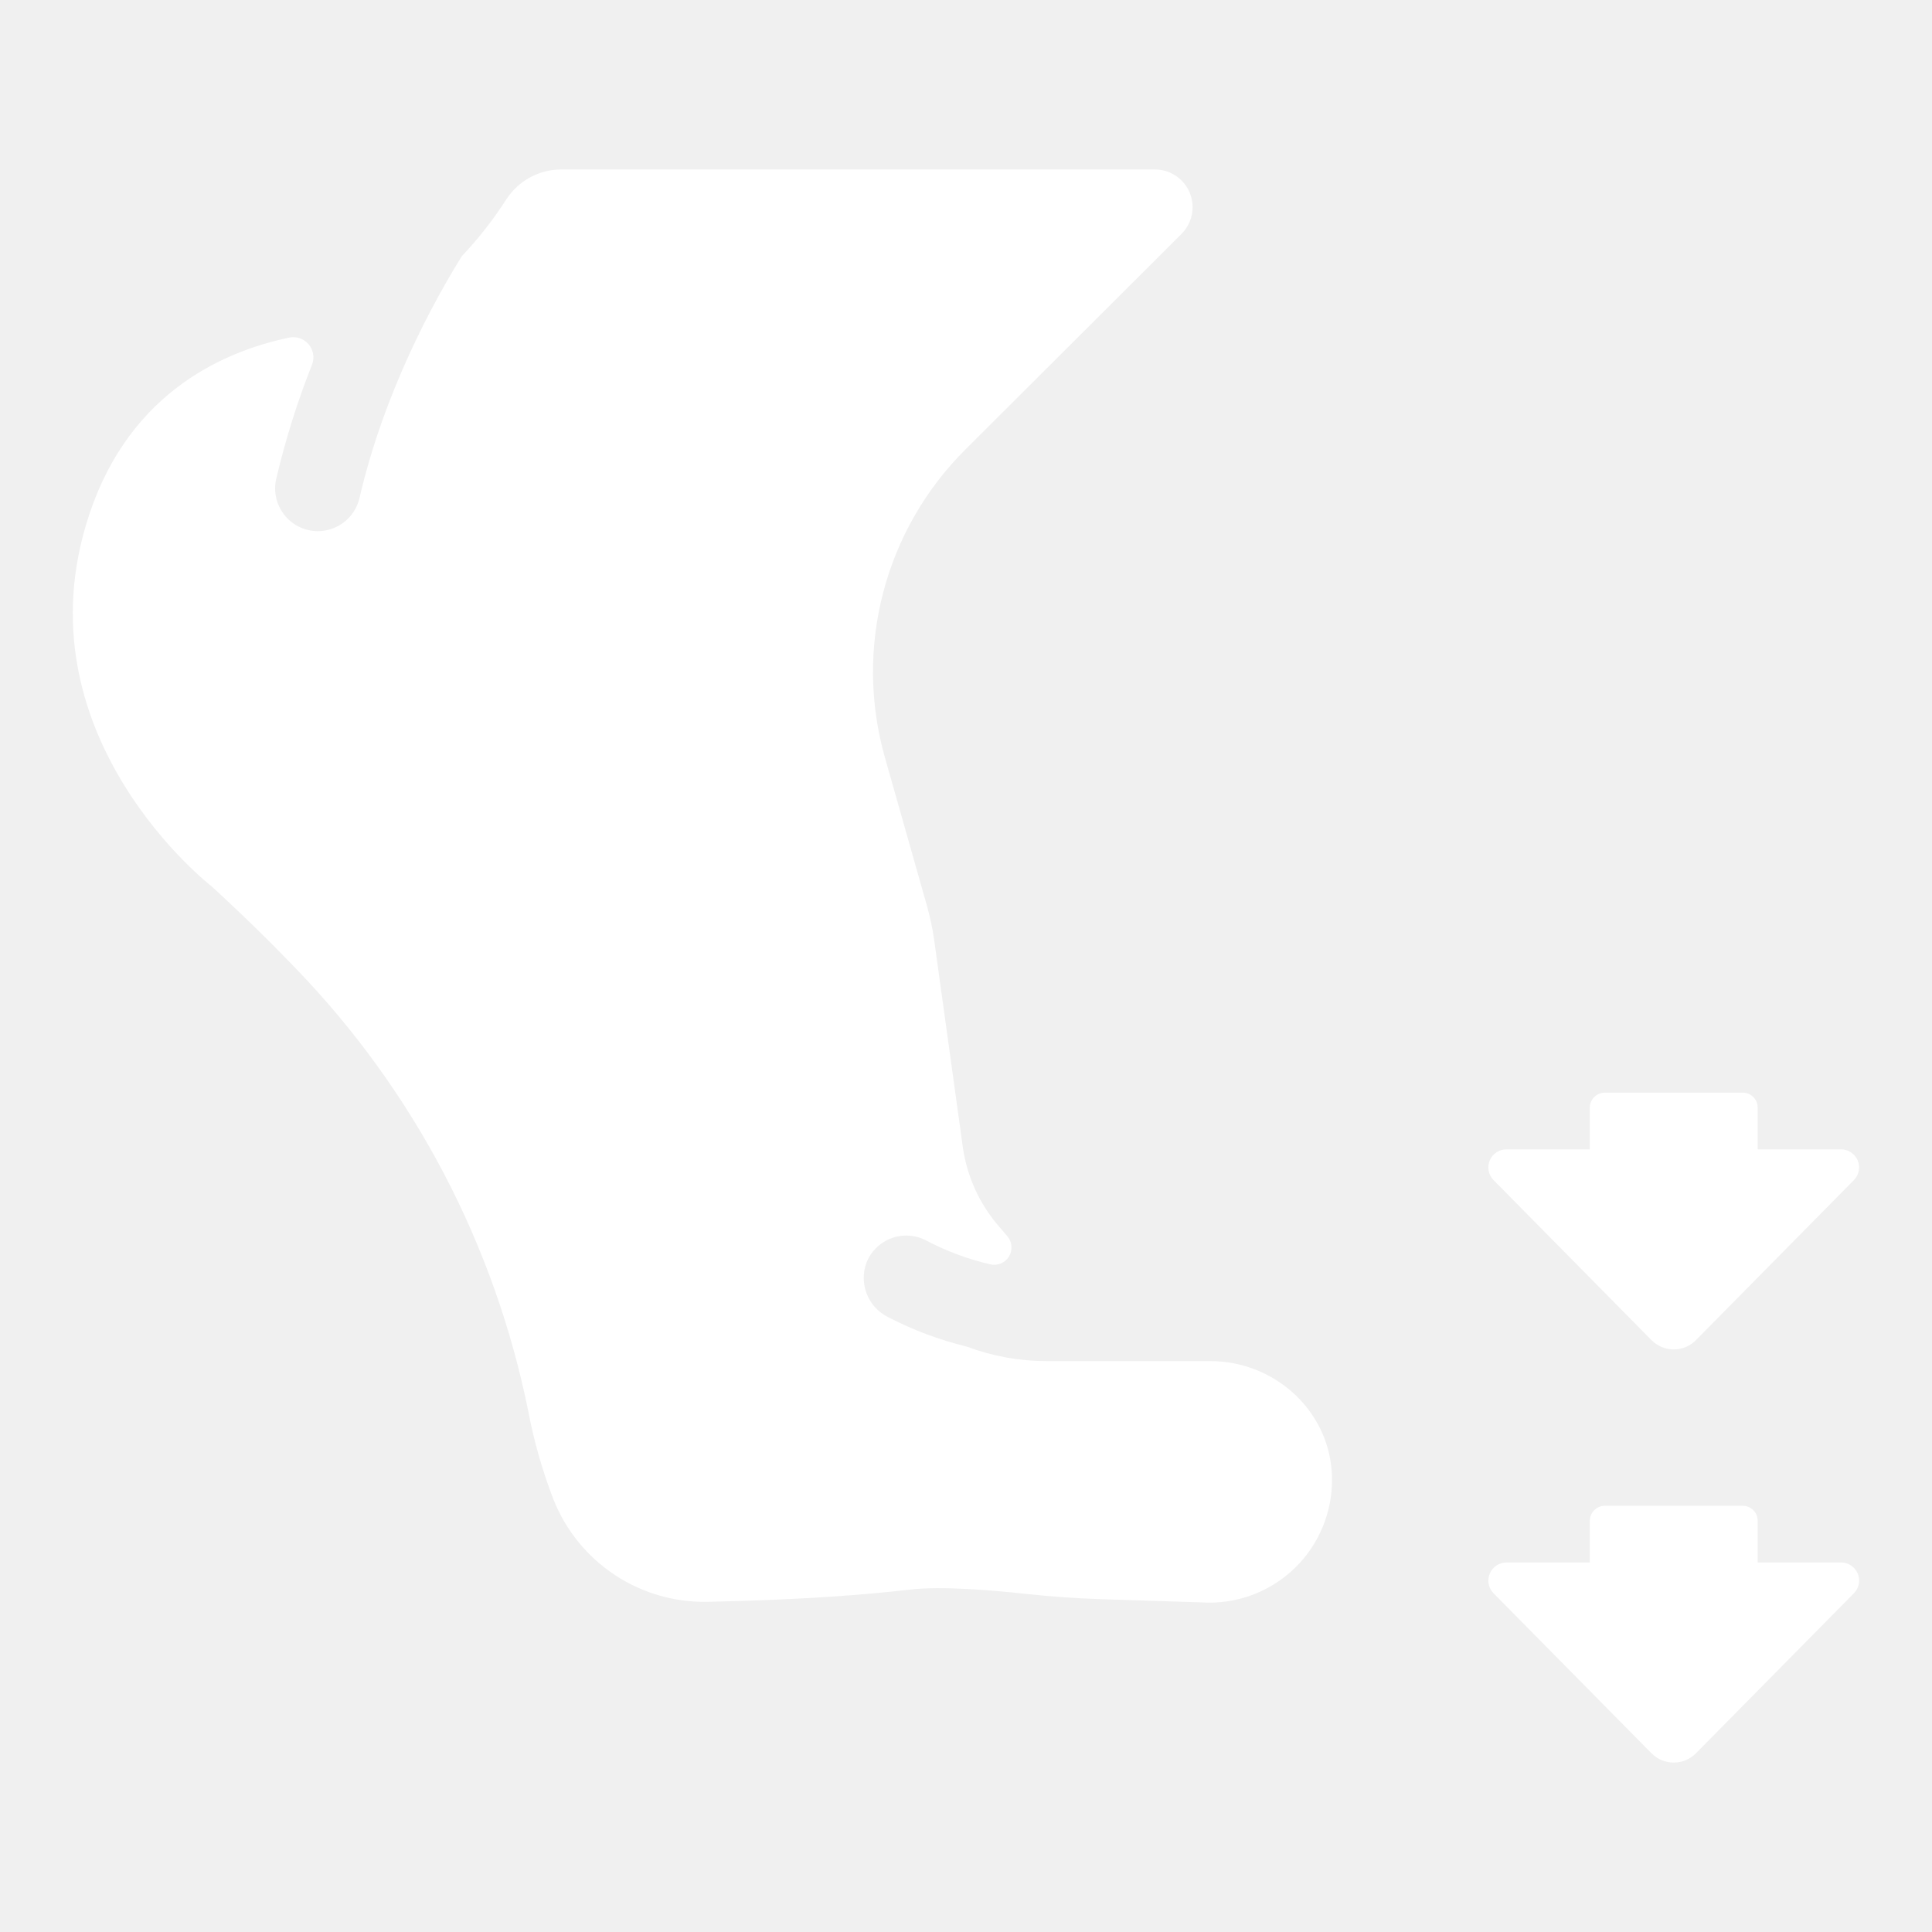
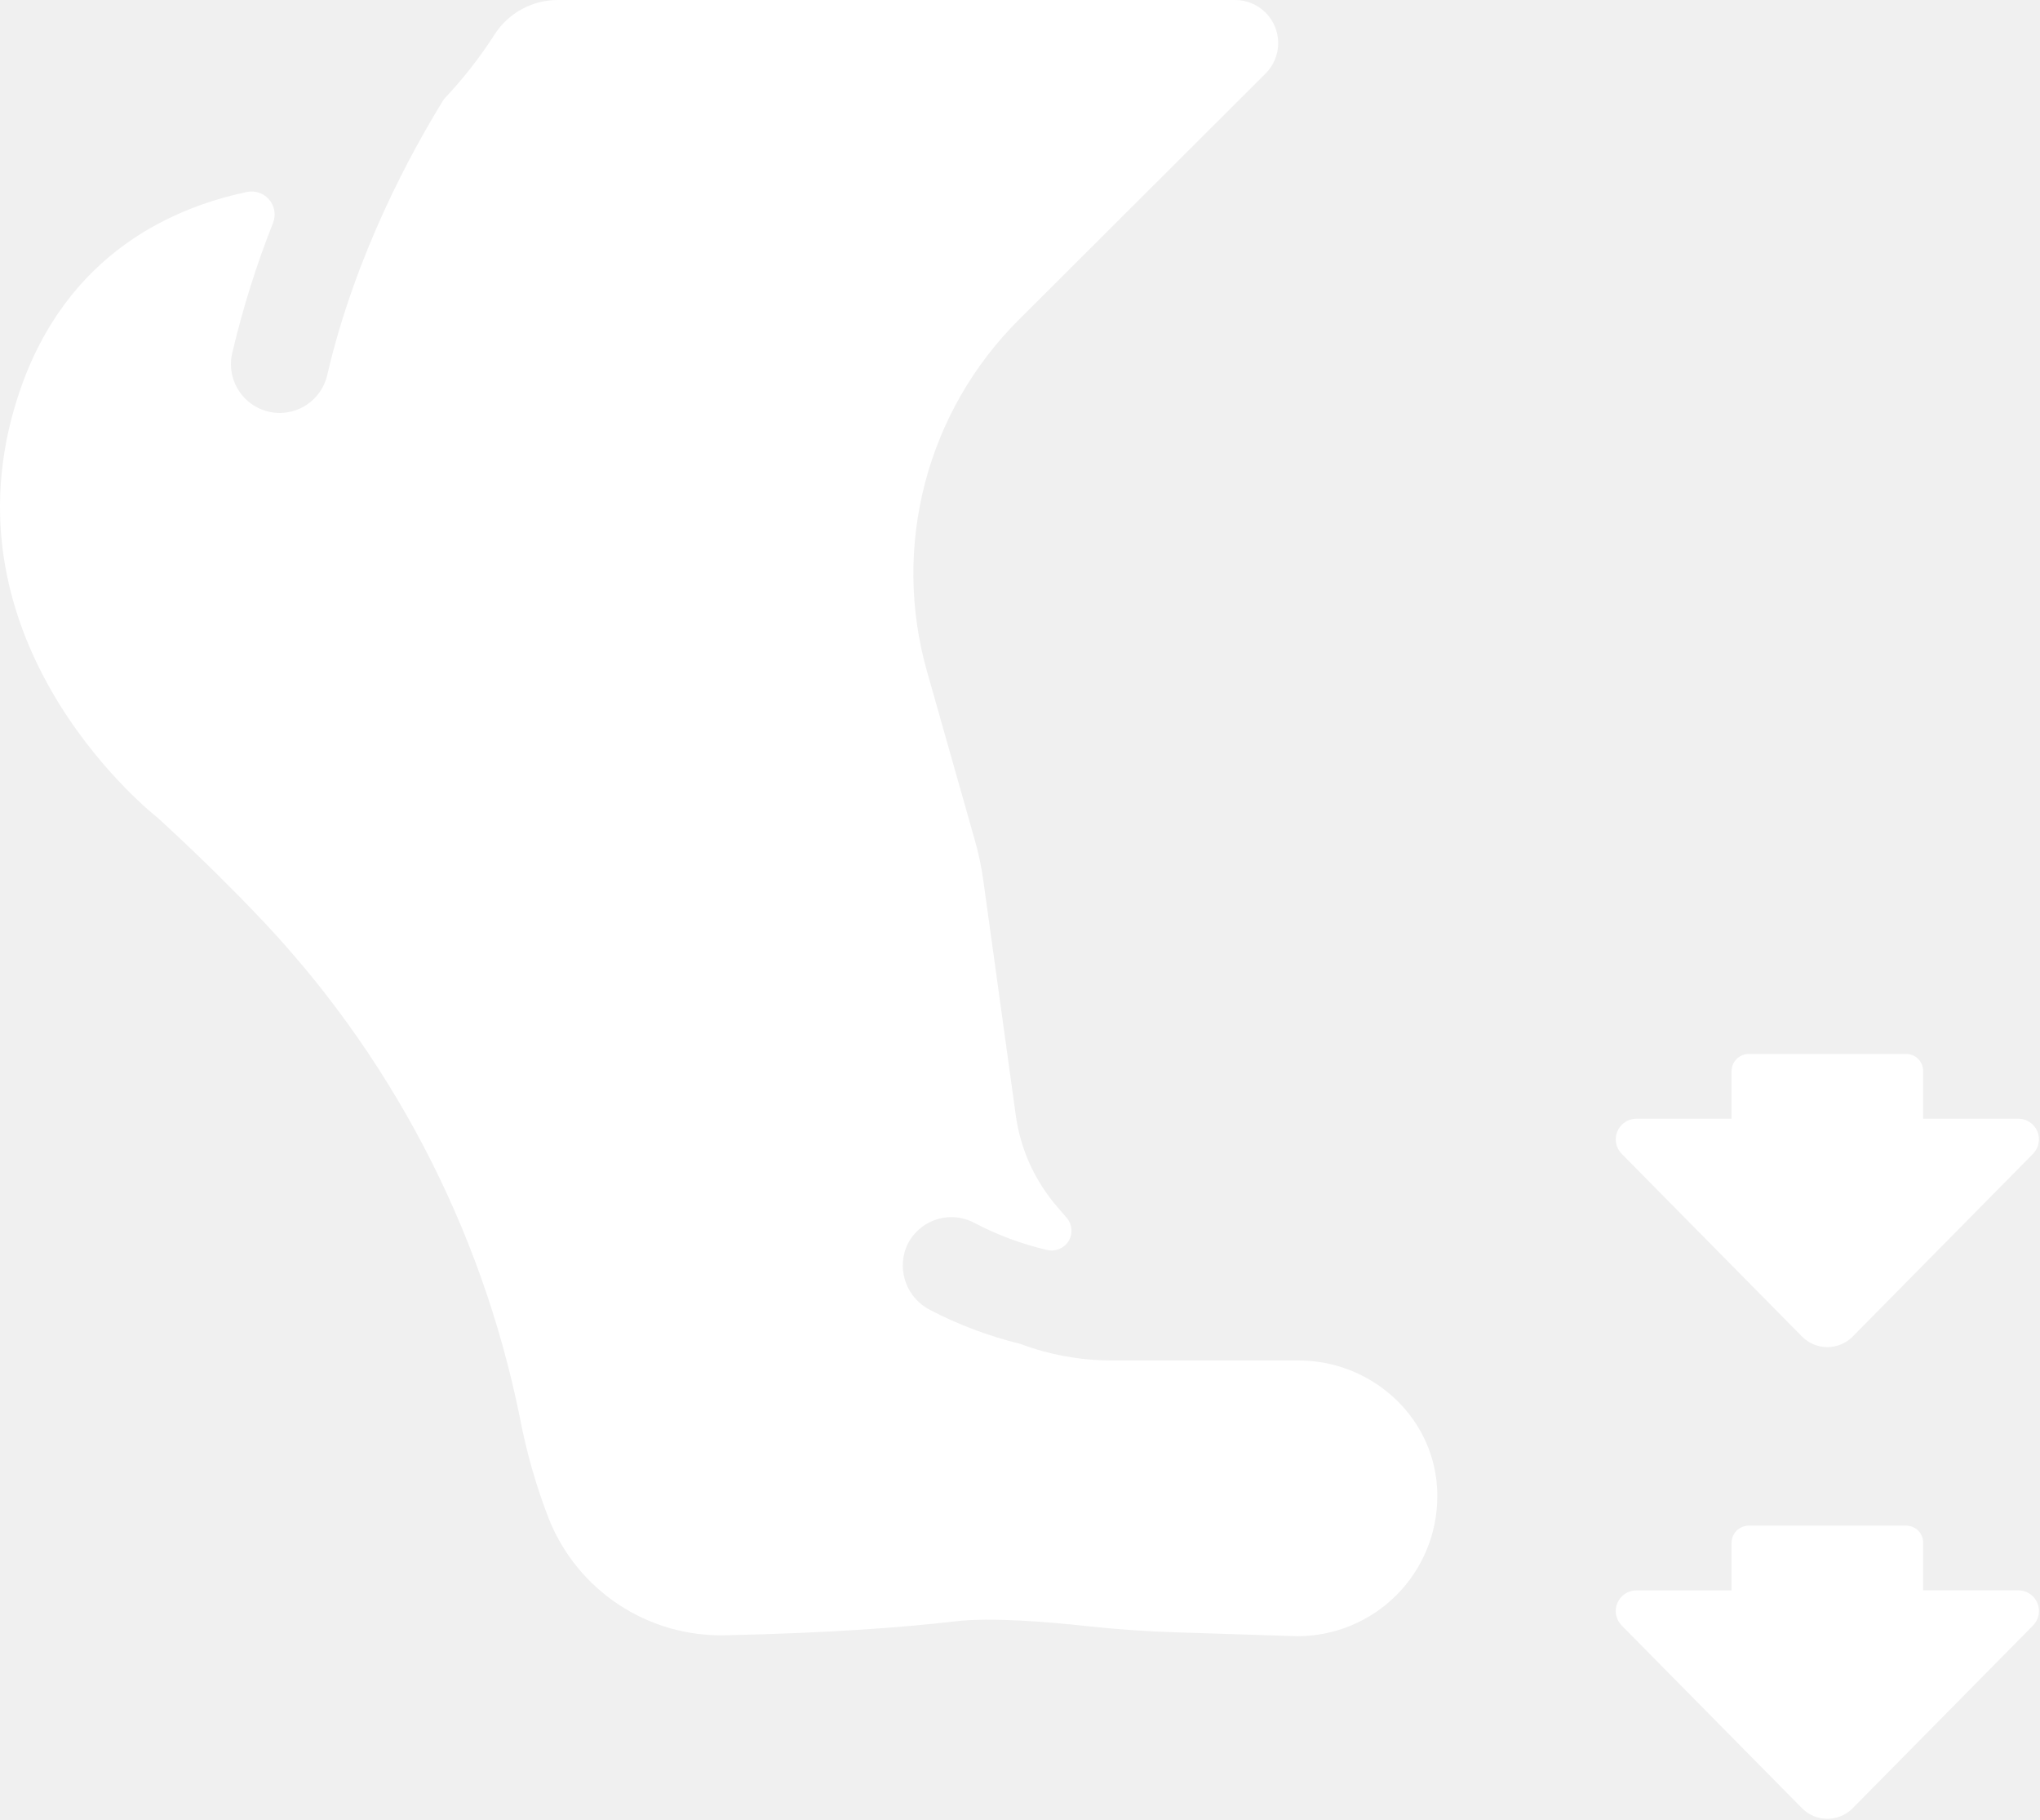
- <svg xmlns="http://www.w3.org/2000/svg" width="1200pt" height="1200pt" version="1.1" viewBox="0 0 1200 1200">
-   <g fill="#fff">
-     <path d="m1143.5 713.88h-51.797v-25.992c0-2.449-0.973-4.797-2.703-6.531-1.734-1.73-4.082-2.703-6.531-2.703h-85.758c-5.078 0.062-9.184 4.156-9.258 9.234v25.992h-51.797c-4.523 0.004-8.602 2.723-10.348 6.894s-0.816 8.984 2.356 12.207l98.109 99.398c3.644 3.691 8.617 5.766 13.805 5.766s10.16-2.074 13.805-5.766l98.109-99.398c3.172-3.223 4.102-8.035 2.356-12.207-1.746-4.172-5.824-6.891-10.348-6.894z" />
-     <path d="m1143.5 970.48h-51.797v-25.945c0.008-2.453-0.965-4.809-2.695-6.543-1.734-1.738-4.086-2.715-6.539-2.715h-85.758c-5.086 0.062-9.195 4.172-9.258 9.258v25.969h-51.797c-4.523 0.004-8.602 2.723-10.348 6.894s-0.816 8.984 2.356 12.207l98.109 99.398c3.644 3.691 8.617 5.766 13.805 5.766s10.16-2.074 13.805-5.766l98.109-99.398c3.188-3.223 4.129-8.043 2.379-12.227-1.746-4.184-5.84-6.902-10.371-6.898z" />
-     <path d="m751.8 845.41h-101.79c-16.945-0.02-33.75-3.074-49.617-9.023-17.023-4.156-33.484-10.34-49.031-18.422-5.945-3.023-10.57-8.121-13.004-14.328-2.434-6.211-2.5-13.098-0.191-19.352 2.777-7.059 8.438-12.598 15.559-15.215 7.117-2.621 15.016-2.074 21.707 1.504 12.477 6.562 25.738 11.5 39.469 14.695 4.555 1.137 9.32-0.809 11.773-4.809 2.457-4 2.035-9.129-1.039-12.676l-5.344-6.234c-12.043-13.957-19.789-31.098-22.312-49.359l-17.695-127.95c-1.012-7.316-2.527-14.551-4.547-21.656l-26.133-92.203c-9.461-33.406-9.82-68.73-1.051-102.32 8.773-33.594 26.363-64.23 50.949-88.742l134.34-134.02c4.422-4.398 6.91-10.383 6.91-16.621 0-6.238-2.488-12.219-6.914-16.617-4.426-4.398-10.422-6.852-16.66-6.816h-368.3c-13.957-0.062-26.977 7.012-34.523 18.75-8.055 12.559-17.277 24.328-27.539 35.156-17.438 28.125-48.188 83.953-63.539 150.19-1.355 5.832-4.637 11.035-9.316 14.77-4.68 3.731-10.48 5.781-16.465 5.809-8.297 0.012-16.121-3.856-21.156-10.449-5.035-6.594-6.703-15.16-4.508-23.16 5.625-23.766 12.965-47.09 21.961-69.797 1.684-4.293 0.871-9.168-2.117-12.684-2.992-3.512-7.672-5.098-12.18-4.121-43.383 9.141-102.68 36.562-126.26 116.91-39.188 133.01 78 223.73 78 223.73 19.383 17.766 36.797 34.828 52.43 51.117 73.438 76.016 123.56 171.48 144.45 275.09 3.578 18.801 8.855 37.234 15.773 55.078 7.641 19.074 20.926 35.355 38.082 46.668 17.152 11.309 37.352 17.105 57.895 16.613 57-1.195 97.43-4.336 125.18-7.57 19.359-2.344 50.859 0.352 71.484 2.578 16.172 1.766 32.391 2.898 48.656 3.398l66.023 2.109c20.191 0 39.551-8.02 53.828-22.297s22.297-33.637 22.297-53.828c0-1.711 0-3.398-0.164-5.086-2.555-39.047-36.234-68.812-75.375-68.812z" />
+ <svg xmlns="http://www.w3.org/2000/svg" width="100%" height="100%" viewBox="0 0 683 609" version="1.1" xml:space="preserve" style="fill-rule:evenodd;clip-rule:evenodd;stroke-linejoin:round;stroke-miterlimit:2;">
+   <g transform="matrix(1.33333,0,0,1.33333,-60.291,-140.326)">
+     <g transform="matrix(0.46146,0,0,0.46146,24.3518,56.6784)">
+       <path d="M1143.5,713.88L1091.7,713.88L1091.7,687.888C1091.7,685.439 1090.73,683.091 1089,681.357C1087.27,679.626 1084.92,678.654 1082.47,678.654L996.711,678.654C991.633,678.716 987.527,682.81 987.453,687.888L987.453,713.88L935.656,713.88C931.133,713.884 927.054,716.603 925.308,720.775C923.562,724.946 924.491,729.759 927.663,732.982L1025.77,832.38C1029.42,836.071 1034.39,838.145 1039.58,838.145C1044.77,838.145 1049.74,836.071 1053.38,832.38L1151.49,732.982C1154.66,729.759 1155.59,724.946 1153.85,720.775C1152.1,716.603 1148.02,713.884 1143.5,713.88L1143.5,713.88Z" style="fill:white;fill-rule:nonzero;" />
+       <path d="M1143.5,970.48L1091.7,970.48L1091.7,944.535C1091.71,942.082 1090.74,939.726 1089.01,937.992C1087.27,936.254 1084.92,935.277 1082.47,935.277L996.711,935.277C991.625,935.34 987.515,939.449 987.453,944.535L987.453,970.504L935.656,970.504C931.132,970.508 927.054,973.227 925.308,977.399C923.561,981.57 924.491,986.383 927.663,989.606L1025.77,1089C1029.42,1092.69 1034.39,1094.77 1039.58,1094.77C1044.77,1094.77 1049.74,1092.69 1053.38,1089L1151.49,989.606C1154.68,986.383 1155.62,981.563 1153.87,977.379C1152.12,973.195 1148.03,970.476 1143.5,970.48L1143.5,970.48Z" style="fill:white;fill-rule:nonzero;" />
+       <path d="M751.8,845.41L650.01,845.41C633.065,845.39 616.26,842.336 600.393,836.387C583.37,832.23 566.909,826.047 551.362,817.965C545.417,814.941 540.792,809.843 538.358,803.637C535.924,797.426 535.858,790.539 538.167,784.285C540.944,777.226 546.604,771.687 553.726,769.07C560.843,766.449 568.742,766.995 575.433,770.574C587.91,777.136 601.171,782.074 614.902,785.269C619.456,786.405 624.222,784.46 626.675,780.46C629.132,776.46 628.71,771.331 625.635,767.784L620.292,761.55C608.249,747.593 600.503,730.452 597.98,712.19L580.285,584.24C579.273,576.924 577.757,569.689 575.738,562.584L549.605,470.381C540.144,436.975 539.784,401.651 548.554,368.061C557.327,334.467 574.917,303.831 599.503,279.319L733.843,145.299C738.265,140.901 740.753,134.916 740.753,128.678C740.753,122.44 738.265,116.459 733.839,112.061C729.413,107.663 723.417,105.21 717.179,105.245L348.879,105.245C334.922,105.183 321.902,112.257 314.356,123.995C306.301,136.554 297.079,148.323 286.817,159.151C269.379,187.276 238.629,243.104 223.278,309.341C221.923,315.173 218.641,320.376 213.962,324.111C209.282,327.842 203.482,329.892 197.497,329.92C189.2,329.931 181.376,326.064 176.341,319.471C171.305,312.877 169.638,304.311 171.833,296.311C177.458,272.545 184.798,249.221 193.794,226.514C195.477,222.221 194.665,217.346 191.677,213.83C188.684,210.318 184.005,208.732 179.497,209.709C136.114,218.849 76.817,246.271 53.237,326.619C14.049,459.629 131.237,550.349 131.237,550.349C150.62,568.115 168.034,585.177 183.667,601.466C257.105,677.482 307.227,772.946 328.117,876.556C331.695,895.357 336.972,913.79 343.89,931.634C351.53,950.708 364.816,966.989 381.972,978.302C399.124,989.611 419.324,995.407 439.867,994.915C496.867,993.719 537.297,990.579 565.047,987.344C584.406,985 615.906,987.696 636.531,989.922C652.703,991.688 668.922,992.821 685.187,993.321L751.21,995.43C771.401,995.43 790.761,987.411 805.038,973.133C819.315,958.856 827.335,939.496 827.335,919.305C827.335,917.594 827.335,915.907 827.171,914.219C824.616,875.172 790.937,845.407 751.796,845.407L751.8,845.41Z" style="fill:white;fill-rule:nonzero;" />
+     </g>
  </g>
</svg>
